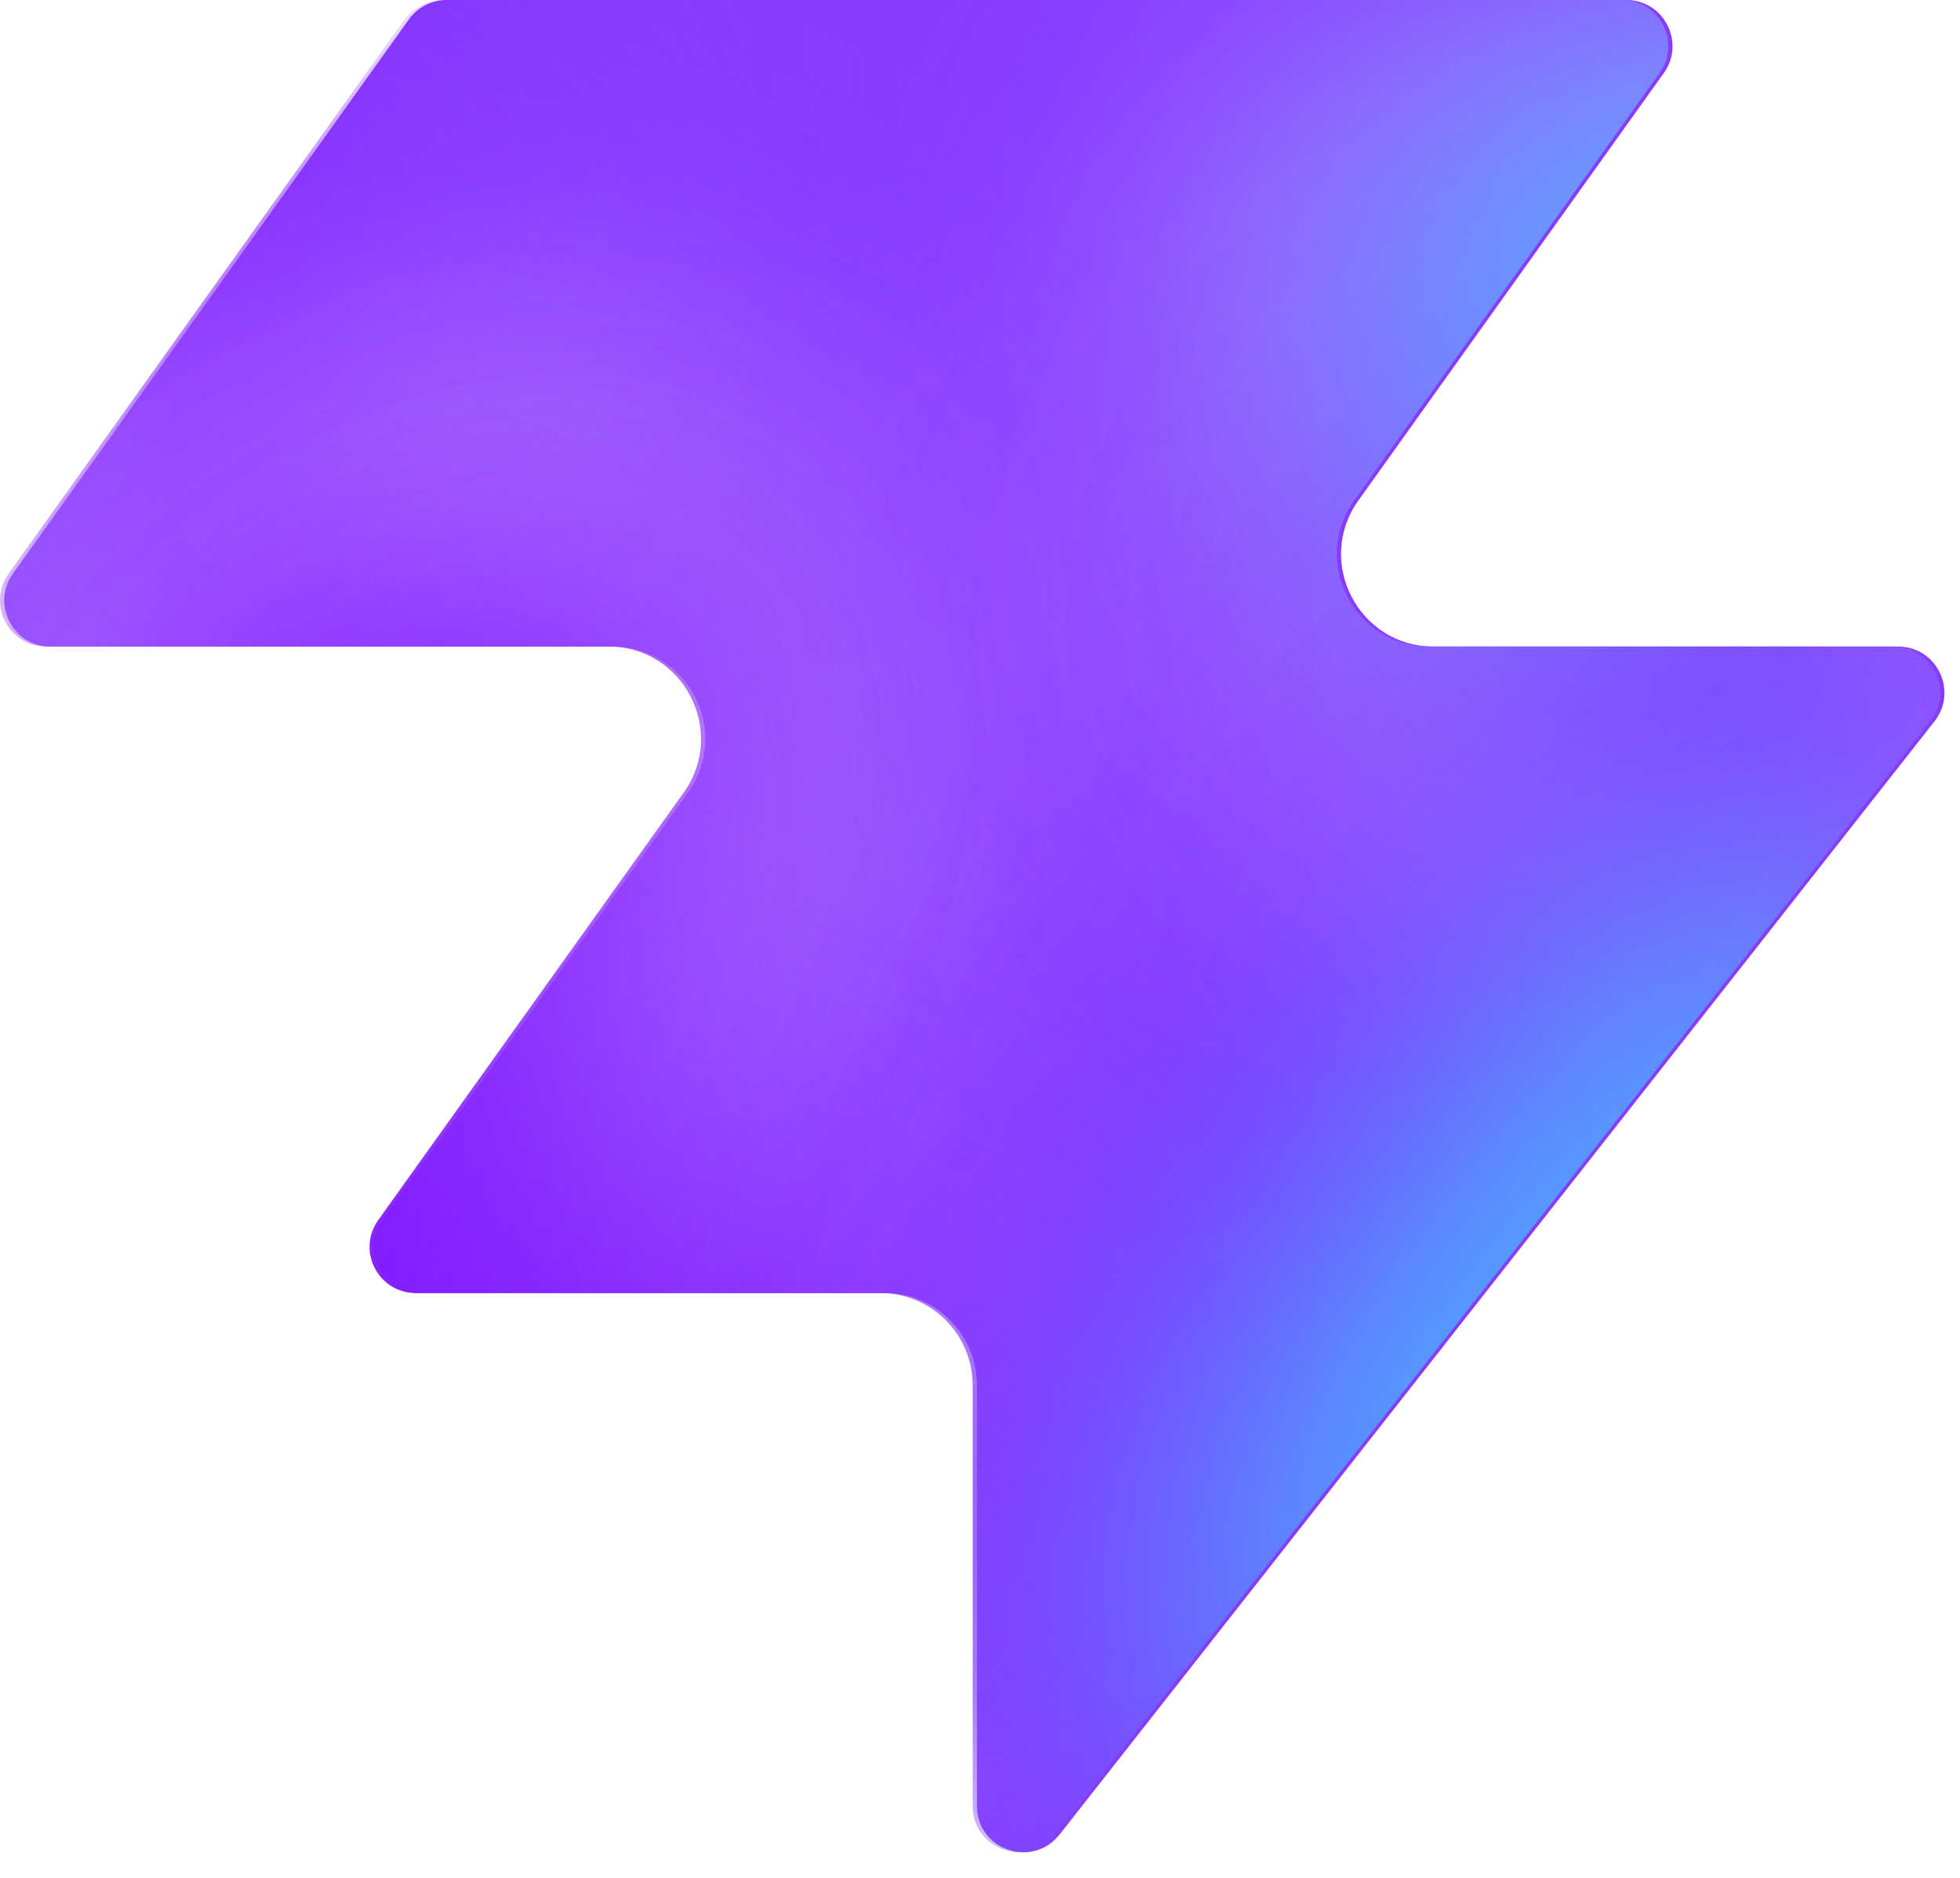
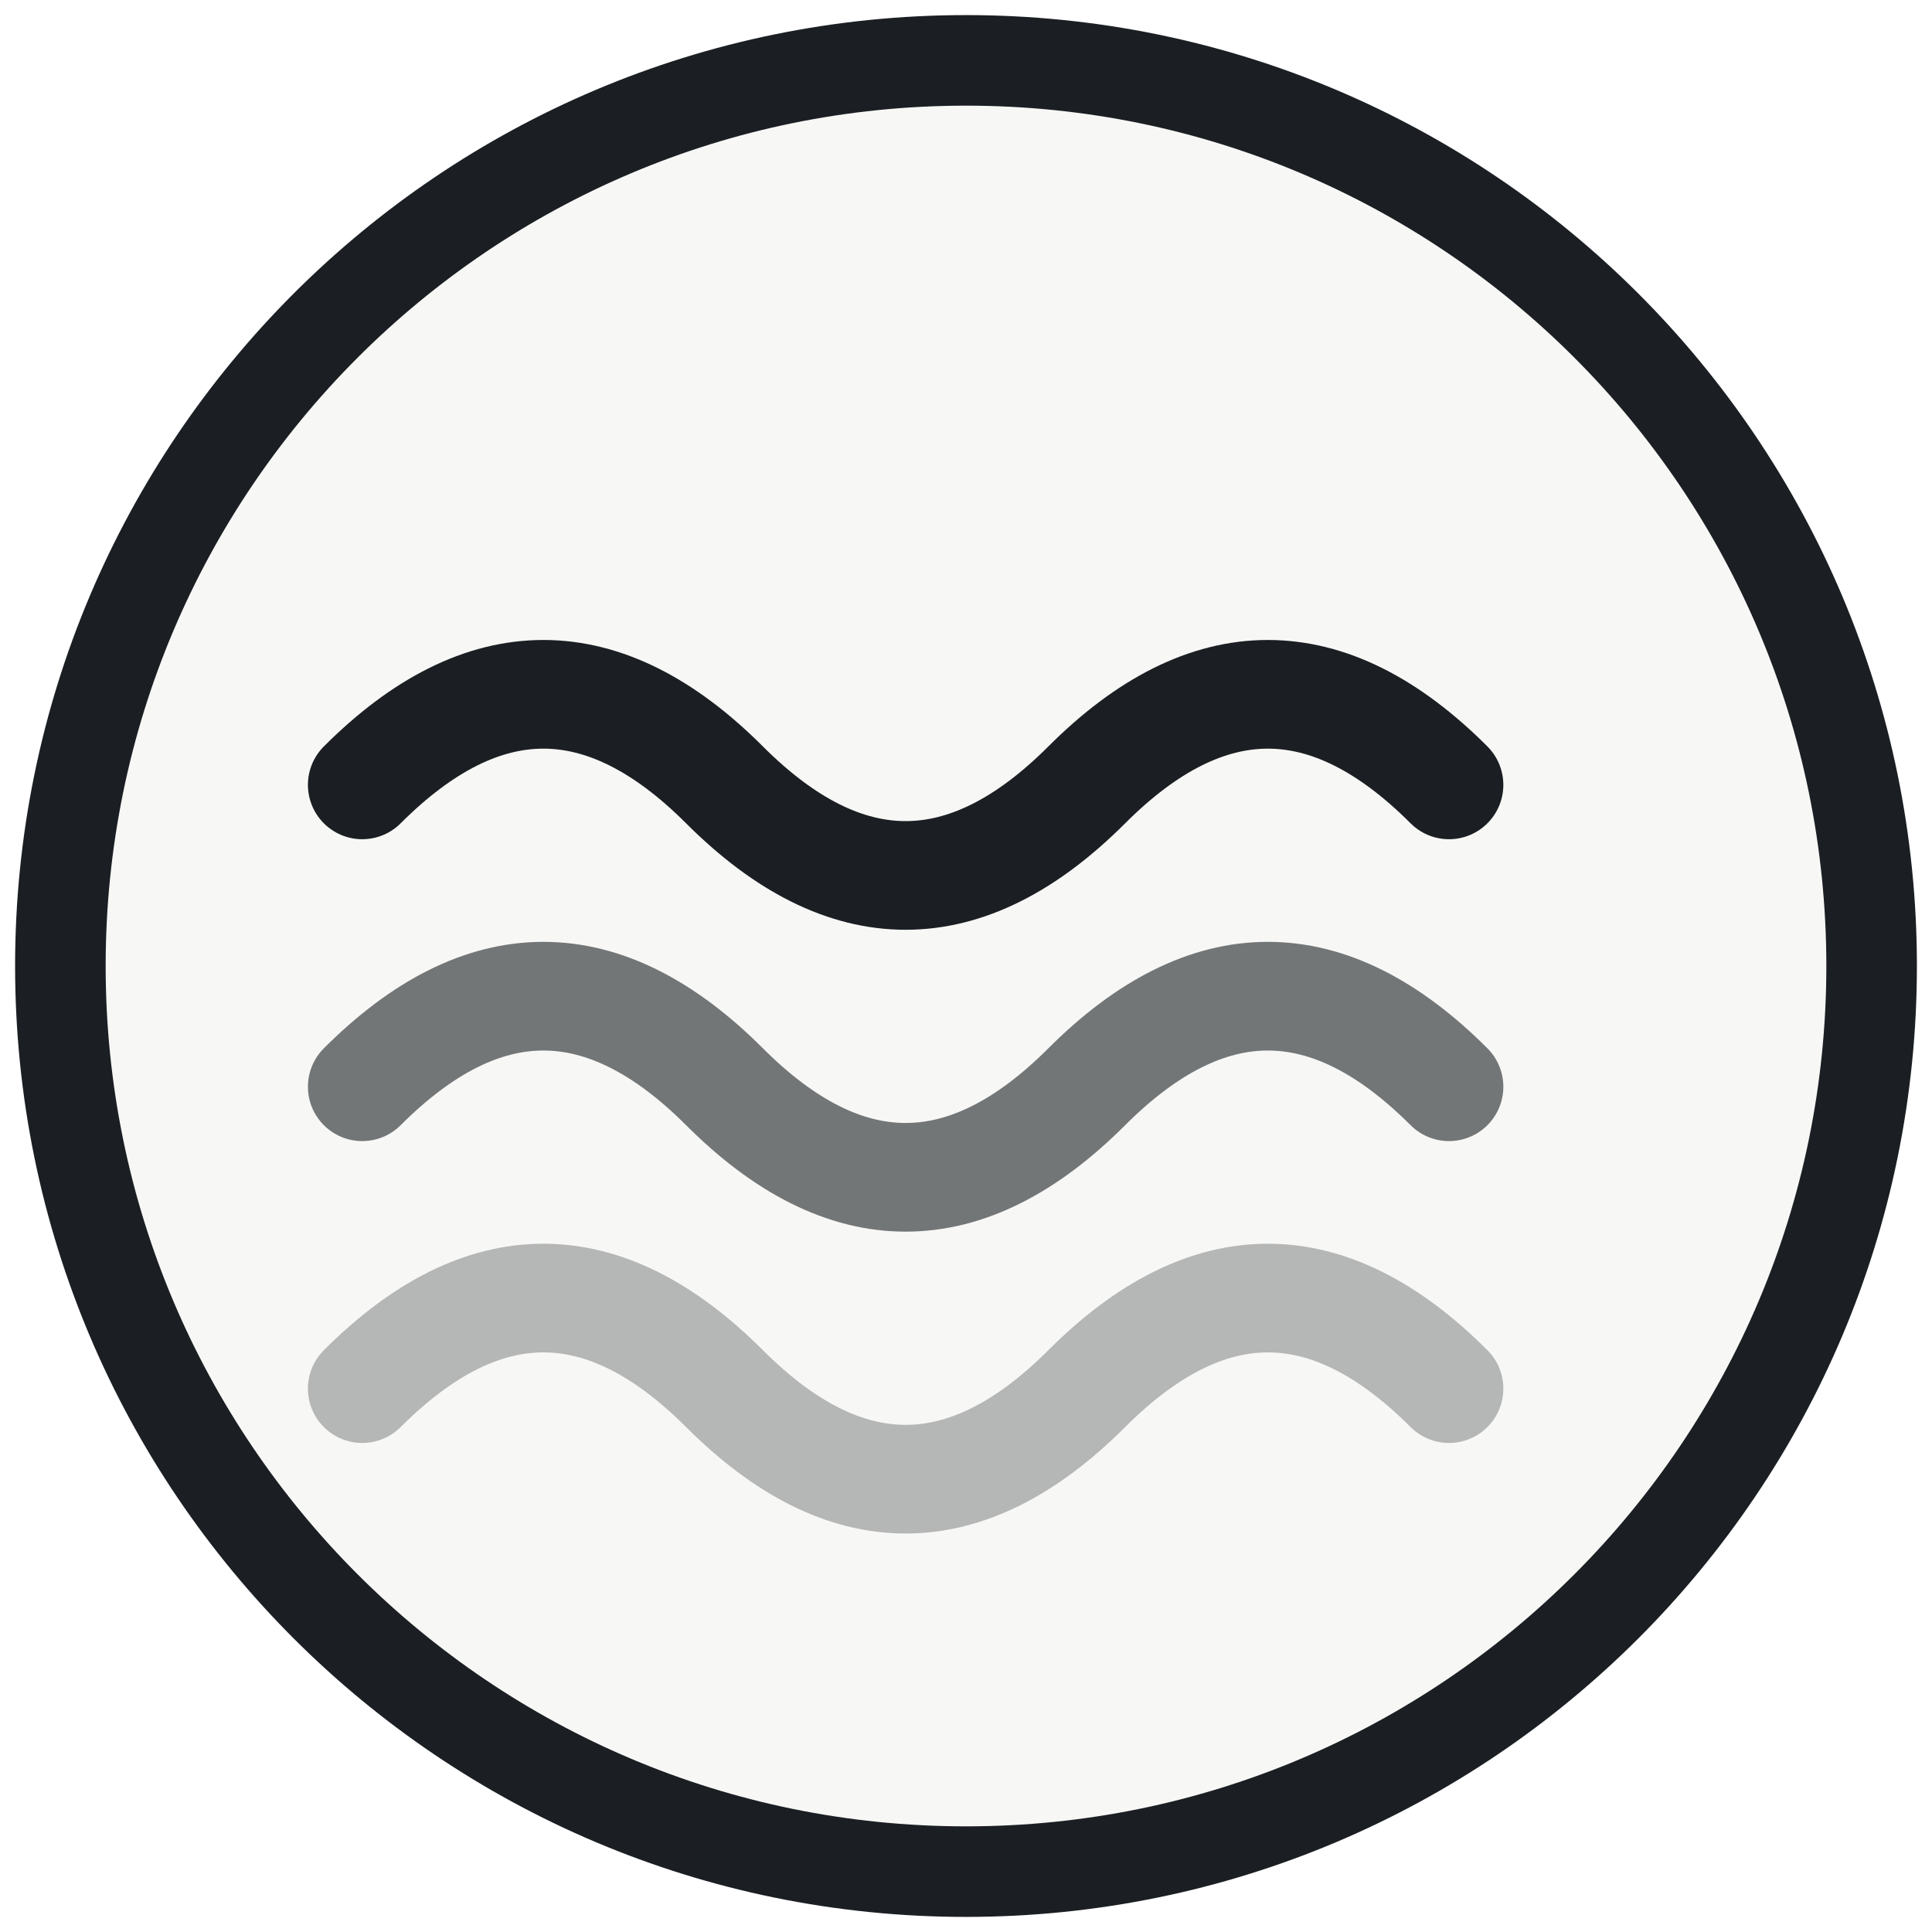
- <svg xmlns="http://www.w3.org/2000/svg" width="48" height="46" fill="none" viewBox="0 0 48 46">
-   <path fill="#863bff" d="M25.946 44.938c-.664.845-2.021.375-2.021-.698V33.937a2.26 2.26 0 0 0-2.262-2.262H10.287c-.92 0-1.456-1.04-.92-1.788l7.48-10.471c1.07-1.497 0-3.578-1.842-3.578H1.237c-.92 0-1.456-1.04-.92-1.788L10.013.474c.214-.297.556-.474.92-.474h28.894c.92 0 1.456 1.04.92 1.788l-7.48 10.471c-1.07 1.498 0 3.579 1.842 3.579h11.377c.943 0 1.473 1.088.89 1.83L25.947 44.94z" style="fill:#863bff;fill:color(display-p3 .525 .23 1);fill-opacity:1" />
-   <mask id="a" width="48" height="46" x="0" y="0" maskUnits="userSpaceOnUse" style="mask-type:alpha">
-     <path fill="#000" d="M25.842 44.938c-.664.844-2.021.375-2.021-.698V33.937a2.26 2.26 0 0 0-2.262-2.262H10.183c-.92 0-1.456-1.04-.92-1.788l7.48-10.471c1.07-1.498 0-3.579-1.842-3.579H1.133c-.92 0-1.456-1.04-.92-1.787L9.91.473c.214-.297.556-.474.92-.474h28.894c.92 0 1.456 1.04.92 1.788l-7.48 10.471c-1.07 1.498 0 3.578 1.842 3.578h11.377c.943 0 1.473 1.088.89 1.832L25.843 44.94z" style="fill:#000;fill-opacity:1" />
-   </mask>
-   <g mask="url(#a)">
-     <g filter="url(#b)">
-       <ellipse cx="5.508" cy="14.704" fill="#ede6ff" rx="5.508" ry="14.704" style="fill:#ede6ff;fill:color(display-p3 .927 .903 1);fill-opacity:1" transform="matrix(.00324 1 1 -.00324 -4.47 31.516)" />
-     </g>
-     <g filter="url(#c)">
-       <ellipse cx="10.399" cy="29.851" fill="#ede6ff" rx="10.399" ry="29.851" style="fill:#ede6ff;fill:color(display-p3 .927 .903 1);fill-opacity:1" transform="matrix(.00324 1 1 -.00324 -39.328 7.883)" />
-     </g>
-     <g filter="url(#d)">
-       <ellipse cx="5.508" cy="30.487" fill="#7e14ff" rx="5.508" ry="30.487" style="fill:#7e14ff;fill:color(display-p3 .492 .077 1);fill-opacity:1" transform="rotate(89.814 -25.913 -14.639)scale(1 -1)" />
-     </g>
-     <g filter="url(#e)">
-       <ellipse cx="5.508" cy="30.599" fill="#7e14ff" rx="5.508" ry="30.599" style="fill:#7e14ff;fill:color(display-p3 .492 .077 1);fill-opacity:1" transform="rotate(89.814 -32.644 -3.334)scale(1 -1)" />
-     </g>
-     <g filter="url(#f)">
-       <ellipse cx="5.508" cy="30.599" fill="#7e14ff" rx="5.508" ry="30.599" style="fill:#7e14ff;fill:color(display-p3 .492 .077 1);fill-opacity:1" transform="matrix(.00324 1 1 -.00324 -34.34 30.47)" />
-     </g>
-     <g filter="url(#g)">
-       <ellipse cx="14.072" cy="22.078" fill="#ede6ff" rx="14.072" ry="22.078" style="fill:#ede6ff;fill:color(display-p3 .927 .903 1);fill-opacity:1" transform="rotate(93.35 24.506 48.493)scale(-1 1)" />
-     </g>
-     <g filter="url(#h)">
-       <ellipse cx="3.47" cy="21.501" fill="#7e14ff" rx="3.47" ry="21.501" style="fill:#7e14ff;fill:color(display-p3 .492 .077 1);fill-opacity:1" transform="rotate(89.009 28.708 47.59)scale(-1 1)" />
-     </g>
-     <g filter="url(#i)">
-       <ellipse cx="3.47" cy="21.501" fill="#7e14ff" rx="3.47" ry="21.501" style="fill:#7e14ff;fill:color(display-p3 .492 .077 1);fill-opacity:1" transform="rotate(89.009 28.708 47.59)scale(-1 1)" />
-     </g>
-     <g filter="url(#j)">
-       <ellipse cx=".387" cy="8.972" fill="#7e14ff" rx="4.407" ry="29.108" style="fill:#7e14ff;fill:color(display-p3 .492 .077 1);fill-opacity:1" transform="rotate(39.51 .387 8.972)" />
-     </g>
-     <g filter="url(#k)">
-       <ellipse cx="47.523" cy="-6.092" fill="#7e14ff" rx="4.407" ry="29.108" style="fill:#7e14ff;fill:color(display-p3 .492 .077 1);fill-opacity:1" transform="rotate(37.892 47.523 -6.092)" />
-     </g>
-     <g filter="url(#l)">
-       <ellipse cx="41.412" cy="6.333" fill="#47bfff" rx="5.971" ry="9.665" style="fill:#47bfff;fill:color(display-p3 .28 .748 1);fill-opacity:1" transform="rotate(37.892 41.412 6.333)" />
-     </g>
-     <g filter="url(#m)">
-       <ellipse cx="-1.879" cy="38.332" fill="#7e14ff" rx="4.407" ry="29.108" style="fill:#7e14ff;fill:color(display-p3 .492 .077 1);fill-opacity:1" transform="rotate(37.892 -1.88 38.332)" />
-     </g>
-     <g filter="url(#n)">
-       <ellipse cx="-1.879" cy="38.332" fill="#7e14ff" rx="4.407" ry="29.108" style="fill:#7e14ff;fill:color(display-p3 .492 .077 1);fill-opacity:1" transform="rotate(37.892 -1.88 38.332)" />
-     </g>
-     <g filter="url(#o)">
-       <ellipse cx="35.651" cy="29.907" fill="#7e14ff" rx="4.407" ry="29.108" style="fill:#7e14ff;fill:color(display-p3 .492 .077 1);fill-opacity:1" transform="rotate(37.892 35.651 29.907)" />
-     </g>
-     <g filter="url(#p)">
-       <ellipse cx="38.418" cy="32.4" fill="#47bfff" rx="5.971" ry="15.297" style="fill:#47bfff;fill:color(display-p3 .28 .748 1);fill-opacity:1" transform="rotate(37.892 38.418 32.4)" />
-     </g>
-   </g>
-   <defs>
-     <filter id="b" width="60.045" height="41.654" x="-19.77" y="16.149" color-interpolation-filters="sRGB" filterUnits="userSpaceOnUse">
-       <feFlood flood-opacity="0" result="BackgroundImageFix" />
-       <feBlend in="SourceGraphic" in2="BackgroundImageFix" result="shape" />
-       <feGaussianBlur result="effect1_foregroundBlur_2002_17158" stdDeviation="7.659" />
-     </filter>
-     <filter id="c" width="90.34" height="51.437" x="-54.613" y="-7.533" color-interpolation-filters="sRGB" filterUnits="userSpaceOnUse">
-       <feFlood flood-opacity="0" result="BackgroundImageFix" />
-       <feBlend in="SourceGraphic" in2="BackgroundImageFix" result="shape" />
-       <feGaussianBlur result="effect1_foregroundBlur_2002_17158" stdDeviation="7.659" />
-     </filter>
-     <filter id="d" width="79.355" height="29.4" x="-49.64" y="2.03" color-interpolation-filters="sRGB" filterUnits="userSpaceOnUse">
-       <feFlood flood-opacity="0" result="BackgroundImageFix" />
-       <feBlend in="SourceGraphic" in2="BackgroundImageFix" result="shape" />
-       <feGaussianBlur result="effect1_foregroundBlur_2002_17158" stdDeviation="4.596" />
-     </filter>
-     <filter id="e" width="79.579" height="29.4" x="-45.045" y="20.029" color-interpolation-filters="sRGB" filterUnits="userSpaceOnUse">
-       <feFlood flood-opacity="0" result="BackgroundImageFix" />
-       <feBlend in="SourceGraphic" in2="BackgroundImageFix" result="shape" />
-       <feGaussianBlur result="effect1_foregroundBlur_2002_17158" stdDeviation="4.596" />
-     </filter>
-     <filter id="f" width="79.579" height="29.4" x="-43.513" y="21.178" color-interpolation-filters="sRGB" filterUnits="userSpaceOnUse">
-       <feFlood flood-opacity="0" result="BackgroundImageFix" />
-       <feBlend in="SourceGraphic" in2="BackgroundImageFix" result="shape" />
-       <feGaussianBlur result="effect1_foregroundBlur_2002_17158" stdDeviation="4.596" />
-     </filter>
-     <filter id="g" width="74.749" height="58.852" x="15.756" y="-17.901" color-interpolation-filters="sRGB" filterUnits="userSpaceOnUse">
-       <feFlood flood-opacity="0" result="BackgroundImageFix" />
-       <feBlend in="SourceGraphic" in2="BackgroundImageFix" result="shape" />
-       <feGaussianBlur result="effect1_foregroundBlur_2002_17158" stdDeviation="7.659" />
-     </filter>
-     <filter id="h" width="61.377" height="25.362" x="23.548" y="2.284" color-interpolation-filters="sRGB" filterUnits="userSpaceOnUse">
-       <feFlood flood-opacity="0" result="BackgroundImageFix" />
-       <feBlend in="SourceGraphic" in2="BackgroundImageFix" result="shape" />
-       <feGaussianBlur result="effect1_foregroundBlur_2002_17158" stdDeviation="4.596" />
-     </filter>
-     <filter id="i" width="61.377" height="25.362" x="23.548" y="2.284" color-interpolation-filters="sRGB" filterUnits="userSpaceOnUse">
-       <feFlood flood-opacity="0" result="BackgroundImageFix" />
-       <feBlend in="SourceGraphic" in2="BackgroundImageFix" result="shape" />
-       <feGaussianBlur result="effect1_foregroundBlur_2002_17158" stdDeviation="4.596" />
-     </filter>
-     <filter id="j" width="56.045" height="63.649" x="-27.636" y="-22.853" color-interpolation-filters="sRGB" filterUnits="userSpaceOnUse">
-       <feFlood flood-opacity="0" result="BackgroundImageFix" />
-       <feBlend in="SourceGraphic" in2="BackgroundImageFix" result="shape" />
-       <feGaussianBlur result="effect1_foregroundBlur_2002_17158" stdDeviation="4.596" />
-     </filter>
-     <filter id="k" width="54.814" height="64.646" x="20.116" y="-38.415" color-interpolation-filters="sRGB" filterUnits="userSpaceOnUse">
-       <feFlood flood-opacity="0" result="BackgroundImageFix" />
-       <feBlend in="SourceGraphic" in2="BackgroundImageFix" result="shape" />
-       <feGaussianBlur result="effect1_foregroundBlur_2002_17158" stdDeviation="4.596" />
-     </filter>
-     <filter id="l" width="33.541" height="35.313" x="24.641" y="-11.323" color-interpolation-filters="sRGB" filterUnits="userSpaceOnUse">
-       <feFlood flood-opacity="0" result="BackgroundImageFix" />
-       <feBlend in="SourceGraphic" in2="BackgroundImageFix" result="shape" />
-       <feGaussianBlur result="effect1_foregroundBlur_2002_17158" stdDeviation="4.596" />
-     </filter>
-     <filter id="m" width="54.814" height="64.646" x="-29.286" y="6.009" color-interpolation-filters="sRGB" filterUnits="userSpaceOnUse">
-       <feFlood flood-opacity="0" result="BackgroundImageFix" />
-       <feBlend in="SourceGraphic" in2="BackgroundImageFix" result="shape" />
-       <feGaussianBlur result="effect1_foregroundBlur_2002_17158" stdDeviation="4.596" />
-     </filter>
-     <filter id="n" width="54.814" height="64.646" x="-29.286" y="6.009" color-interpolation-filters="sRGB" filterUnits="userSpaceOnUse">
-       <feFlood flood-opacity="0" result="BackgroundImageFix" />
-       <feBlend in="SourceGraphic" in2="BackgroundImageFix" result="shape" />
-       <feGaussianBlur result="effect1_foregroundBlur_2002_17158" stdDeviation="4.596" />
-     </filter>
-     <filter id="o" width="54.814" height="64.646" x="8.244" y="-2.416" color-interpolation-filters="sRGB" filterUnits="userSpaceOnUse">
-       <feFlood flood-opacity="0" result="BackgroundImageFix" />
-       <feBlend in="SourceGraphic" in2="BackgroundImageFix" result="shape" />
-       <feGaussianBlur result="effect1_foregroundBlur_2002_17158" stdDeviation="4.596" />
-     </filter>
-     <filter id="p" width="39.409" height="43.623" x="18.713" y="10.588" color-interpolation-filters="sRGB" filterUnits="userSpaceOnUse">
-       <feFlood flood-opacity="0" result="BackgroundImageFix" />
-       <feBlend in="SourceGraphic" in2="BackgroundImageFix" result="shape" />
-       <feGaussianBlur result="effect1_foregroundBlur_2002_17158" stdDeviation="4.596" />
-     </filter>
-   </defs>
+ <svg xmlns="http://www.w3.org/2000/svg" viewBox="0 0 32 32">
+   <circle cx="16" cy="16" r="15" fill="#F7F7F5" stroke="#1B1F23" stroke-width="1.5" />
+   <path d="M6 13 Q 9 10, 12 13 T 18 13 T 24 13" fill="none" stroke="#1B1F23" stroke-width="1.8" stroke-linecap="round" />
+   <path d="M6 18 Q 9 15, 12 18 T 18 18 T 24 18" fill="none" stroke="#1B1F23" stroke-width="1.8" stroke-linecap="round" opacity="0.6" />
+   <path d="M6 23 Q 9 20, 12 23 T 18 23 T 24 23" fill="none" stroke="#1B1F23" stroke-width="1.8" stroke-linecap="round" opacity="0.3" />
</svg>
